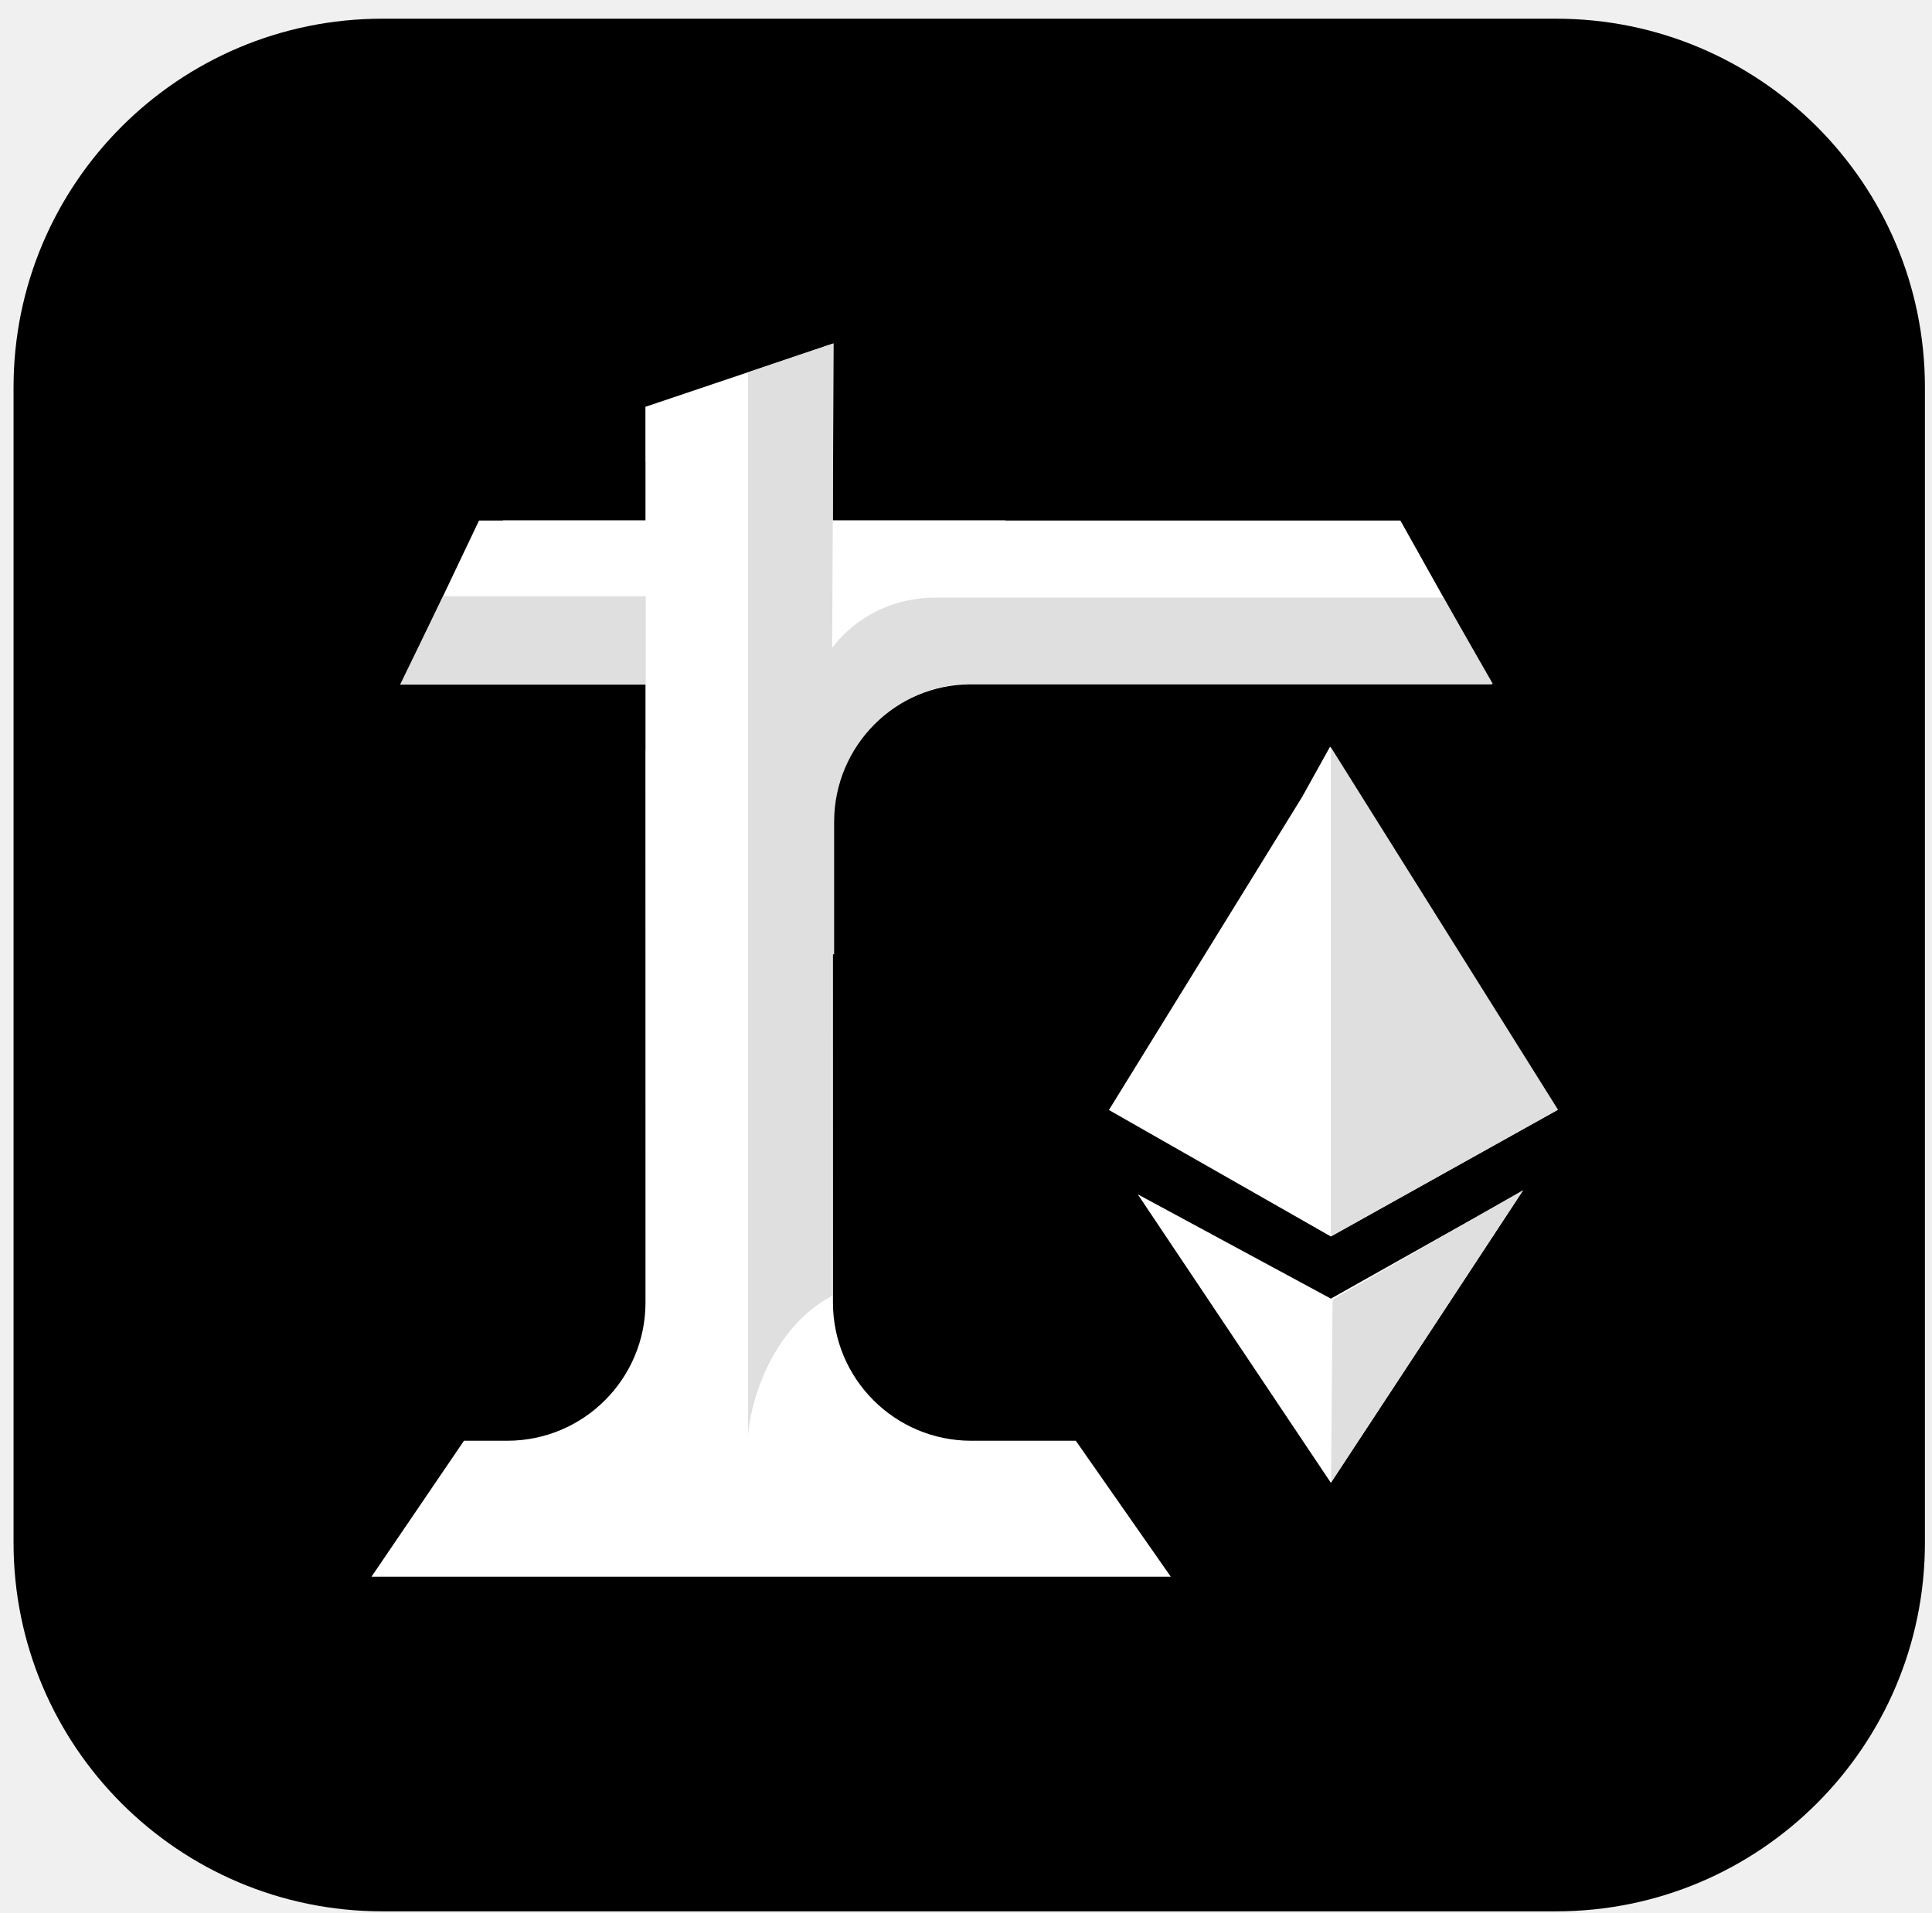
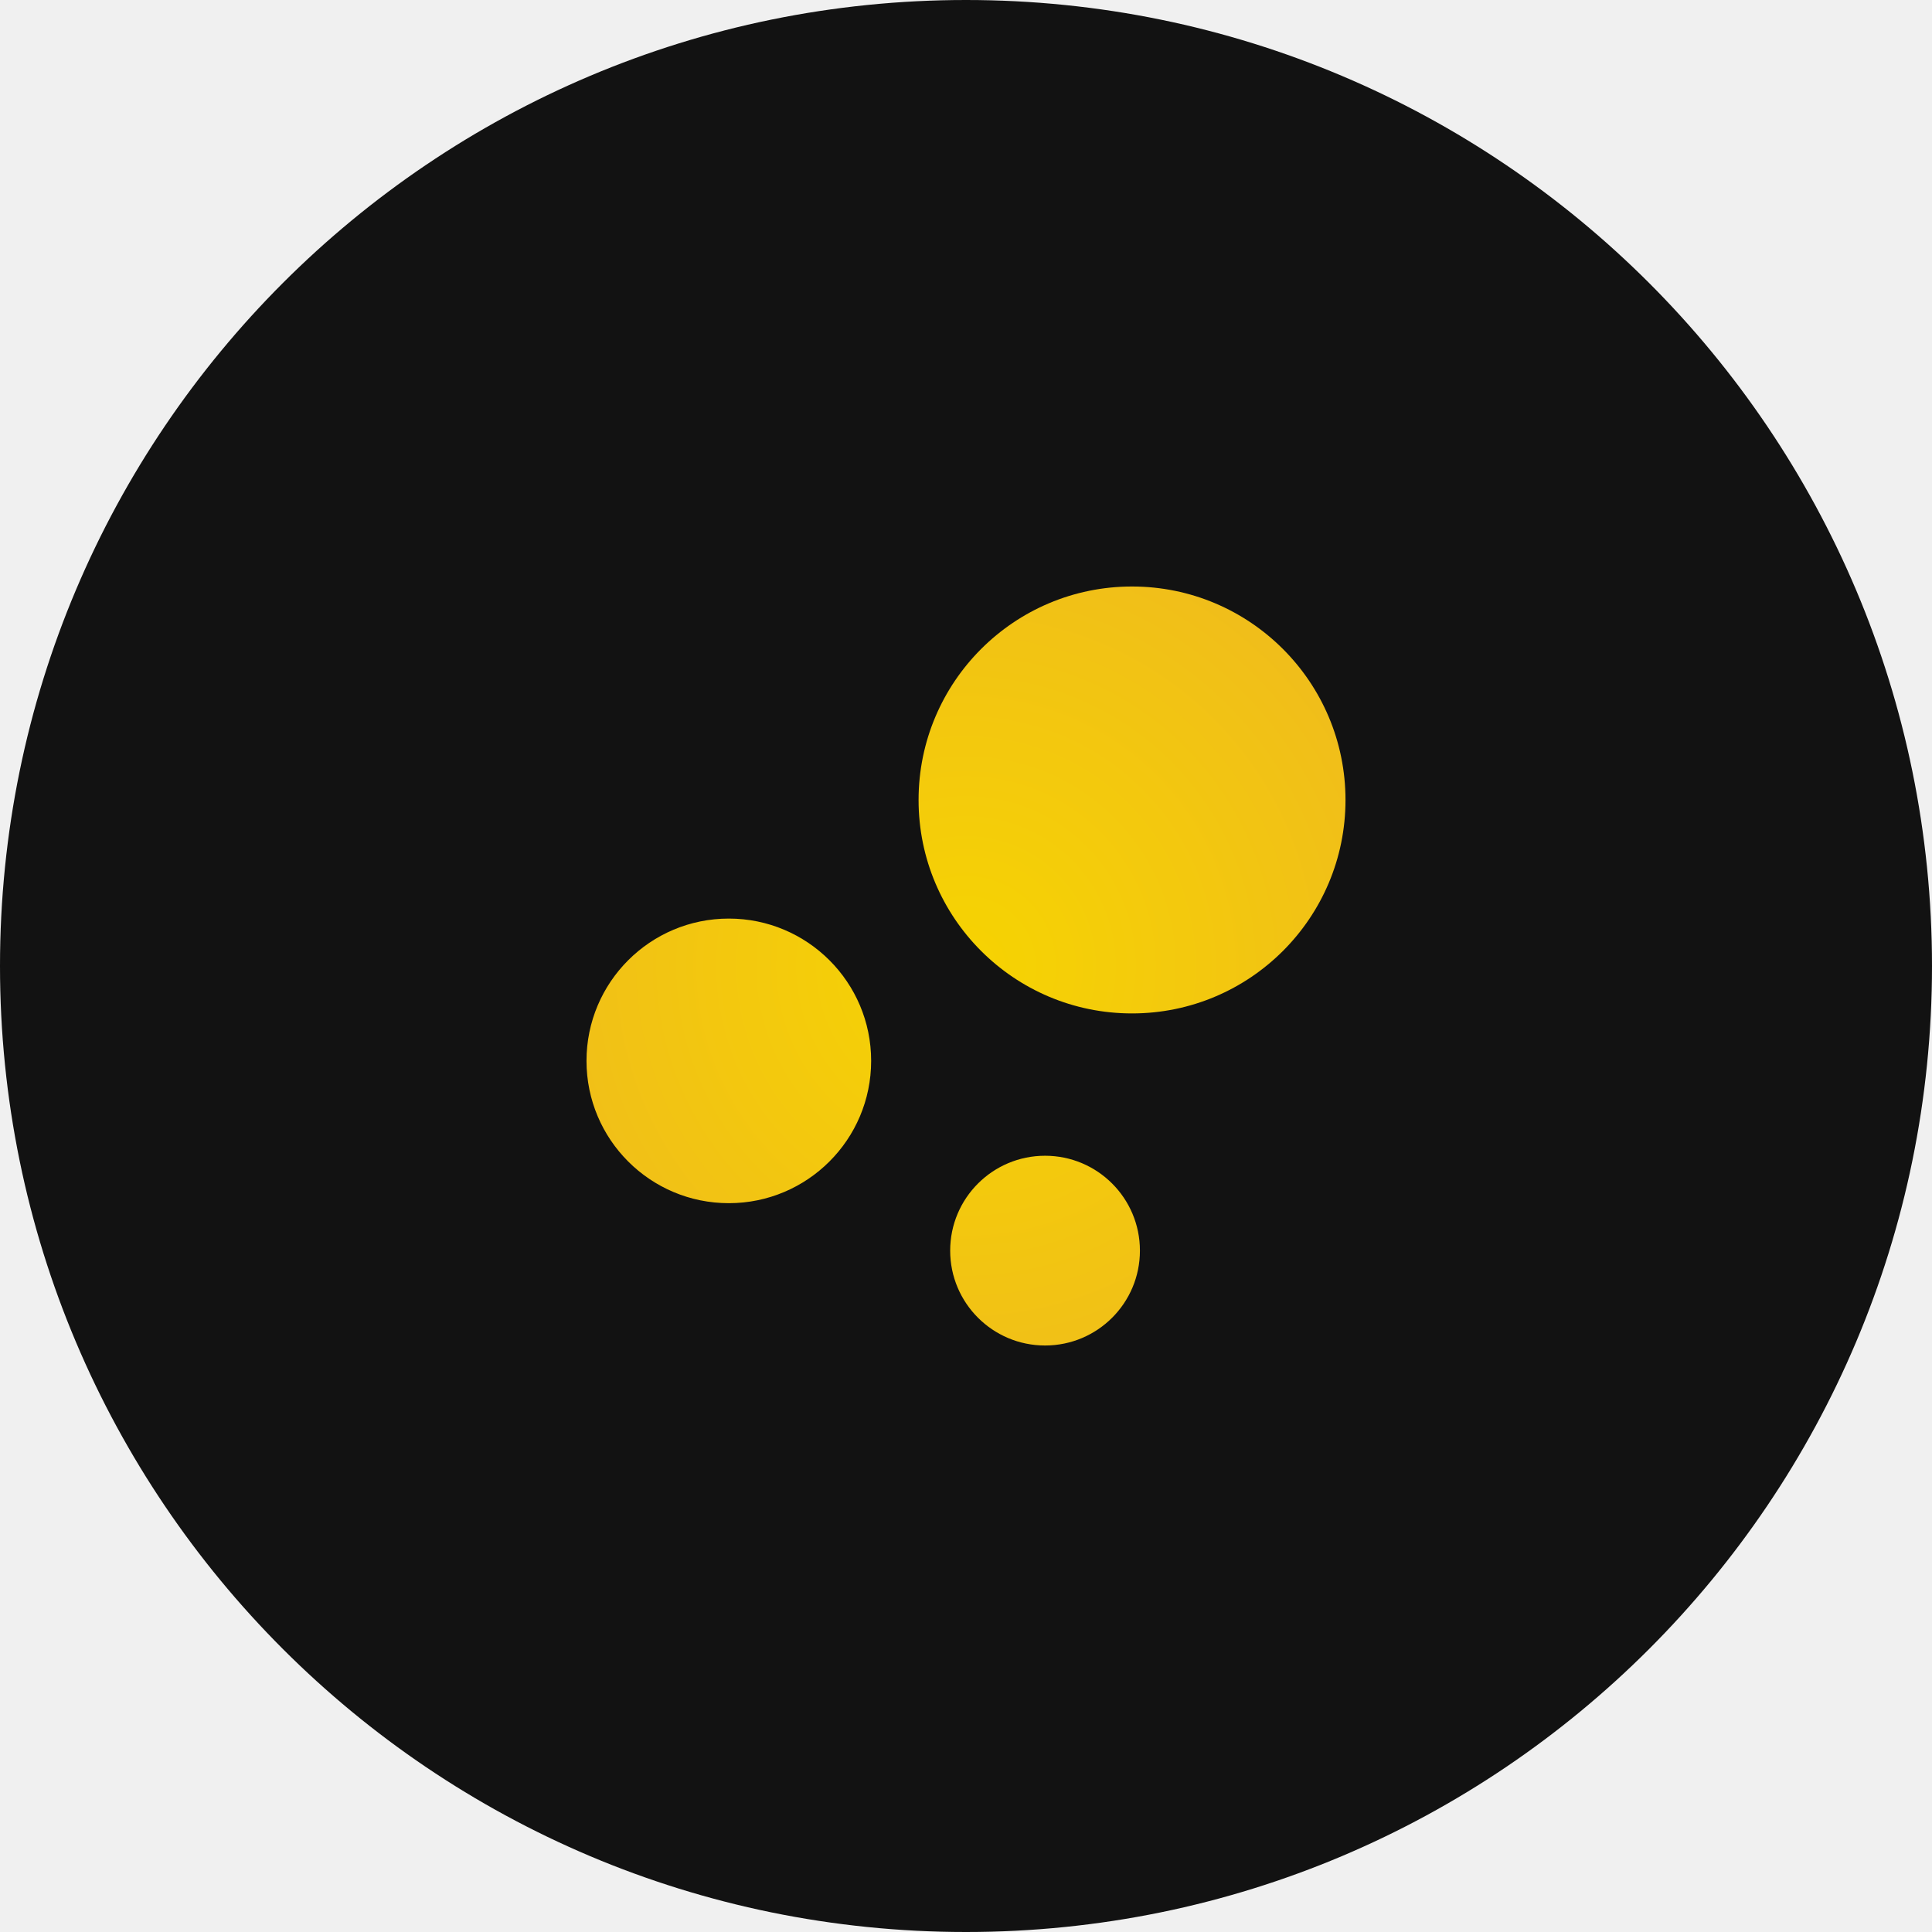
- <svg xmlns="http://www.w3.org/2000/svg" width="103" height="102" viewBox="0 0 103 102" fill="none">
-   <rect x="0.722" y="0.997" width="101.901" height="100.925" rx="19.661" fill="black" />
-   <path d="M69.415 42.505L70.912 39.812L72.544 42.505L83.024 59.191L70.953 65.936L59.119 59.191L69.415 42.505Z" fill="white" />
-   <path d="M70.953 69.25L60.658 63.688L70.953 79.072L81.184 63.498L70.953 69.25Z" fill="white" />
-   <path d="M70.953 65.926V41.853V39.85L83.063 59.178L70.953 65.926Z" fill="#DFDFDF" />
-   <path d="M70.962 79.05L71.041 69.297L81.206 63.463L70.962 79.05Z" fill="#DFDFDF" />
-   <path d="M34.409 21.693V24.613H34.413L34.412 27.747H26.809L26.809 27.757H25.538L21.384 36.491H34.413V39.972H34.409L34.413 69.455C34.413 73.527 31.113 76.828 27.041 76.828H24.735L19.806 84.077H62.417L57.354 76.828H51.779C47.708 76.828 44.407 73.527 44.407 69.455L44.402 43.665C44.507 39.708 47.73 36.527 51.705 36.491H79.548L74.658 27.757H53.602L53.602 27.747L44.399 27.747L44.399 24.613H44.402V18.325L34.409 21.693Z" fill="white" />
-   <path d="M39.882 19.852V76.55C39.973 74.964 41.047 70.855 44.365 69.103V50.867L44.47 50.9V43.831C44.47 39.759 47.771 36.458 51.843 36.458H79.581L76.951 31.866H49.908C46.129 31.866 44.365 34.556 44.365 34.556L44.444 18.307L39.882 19.852Z" fill="#DFDFDF" />
-   <path d="M23.622 31.793L21.329 36.508H34.425V31.793H23.622Z" fill="#DFDFDF" />
+ <svg xmlns="http://www.w3.org/2000/svg" width="42" height="42" viewBox="0 0 42 42" fill="none">
+   <rect width="42" height="42" rx="21" fill="#121212" />
+   <g opacity="0.96">
+     <path fill-rule="evenodd" clip-rule="evenodd" d="M22.719 25.125C23.858 25.125 24.781 26.048 24.781 27.188C24.781 28.327 23.858 29.25 22.719 29.25C21.58 29.25 20.656 28.327 20.656 27.188C20.656 26.048 21.58 25.125 22.719 25.125ZM15.844 19.969C17.552 19.969 18.938 21.354 18.938 23.062C18.938 24.771 17.552 26.156 15.844 26.156C14.135 26.156 12.75 24.771 12.75 23.062C12.75 21.354 14.135 19.969 15.844 19.969ZM24.609 12.75C27.172 12.75 29.25 14.828 29.25 17.391C29.25 19.954 27.172 22.031 24.609 22.031C22.046 22.031 19.969 19.954 19.969 17.391C19.969 14.828 22.046 12.75 24.609 12.75Z" fill="url(#paint0_radial_2_1224)" />
+   </g>
+   <defs>
+     <radialGradient id="paint0_radial_2_1224" cx="0" cy="0" r="1" gradientUnits="userSpaceOnUse" gradientTransform="translate(21 21) scale(16.8591)">
+       <stop stop-color="#FFDB00" />
+       <stop offset="1" stop-color="#F5B42E" />
+     </radialGradient>
+   </defs>
</svg>
